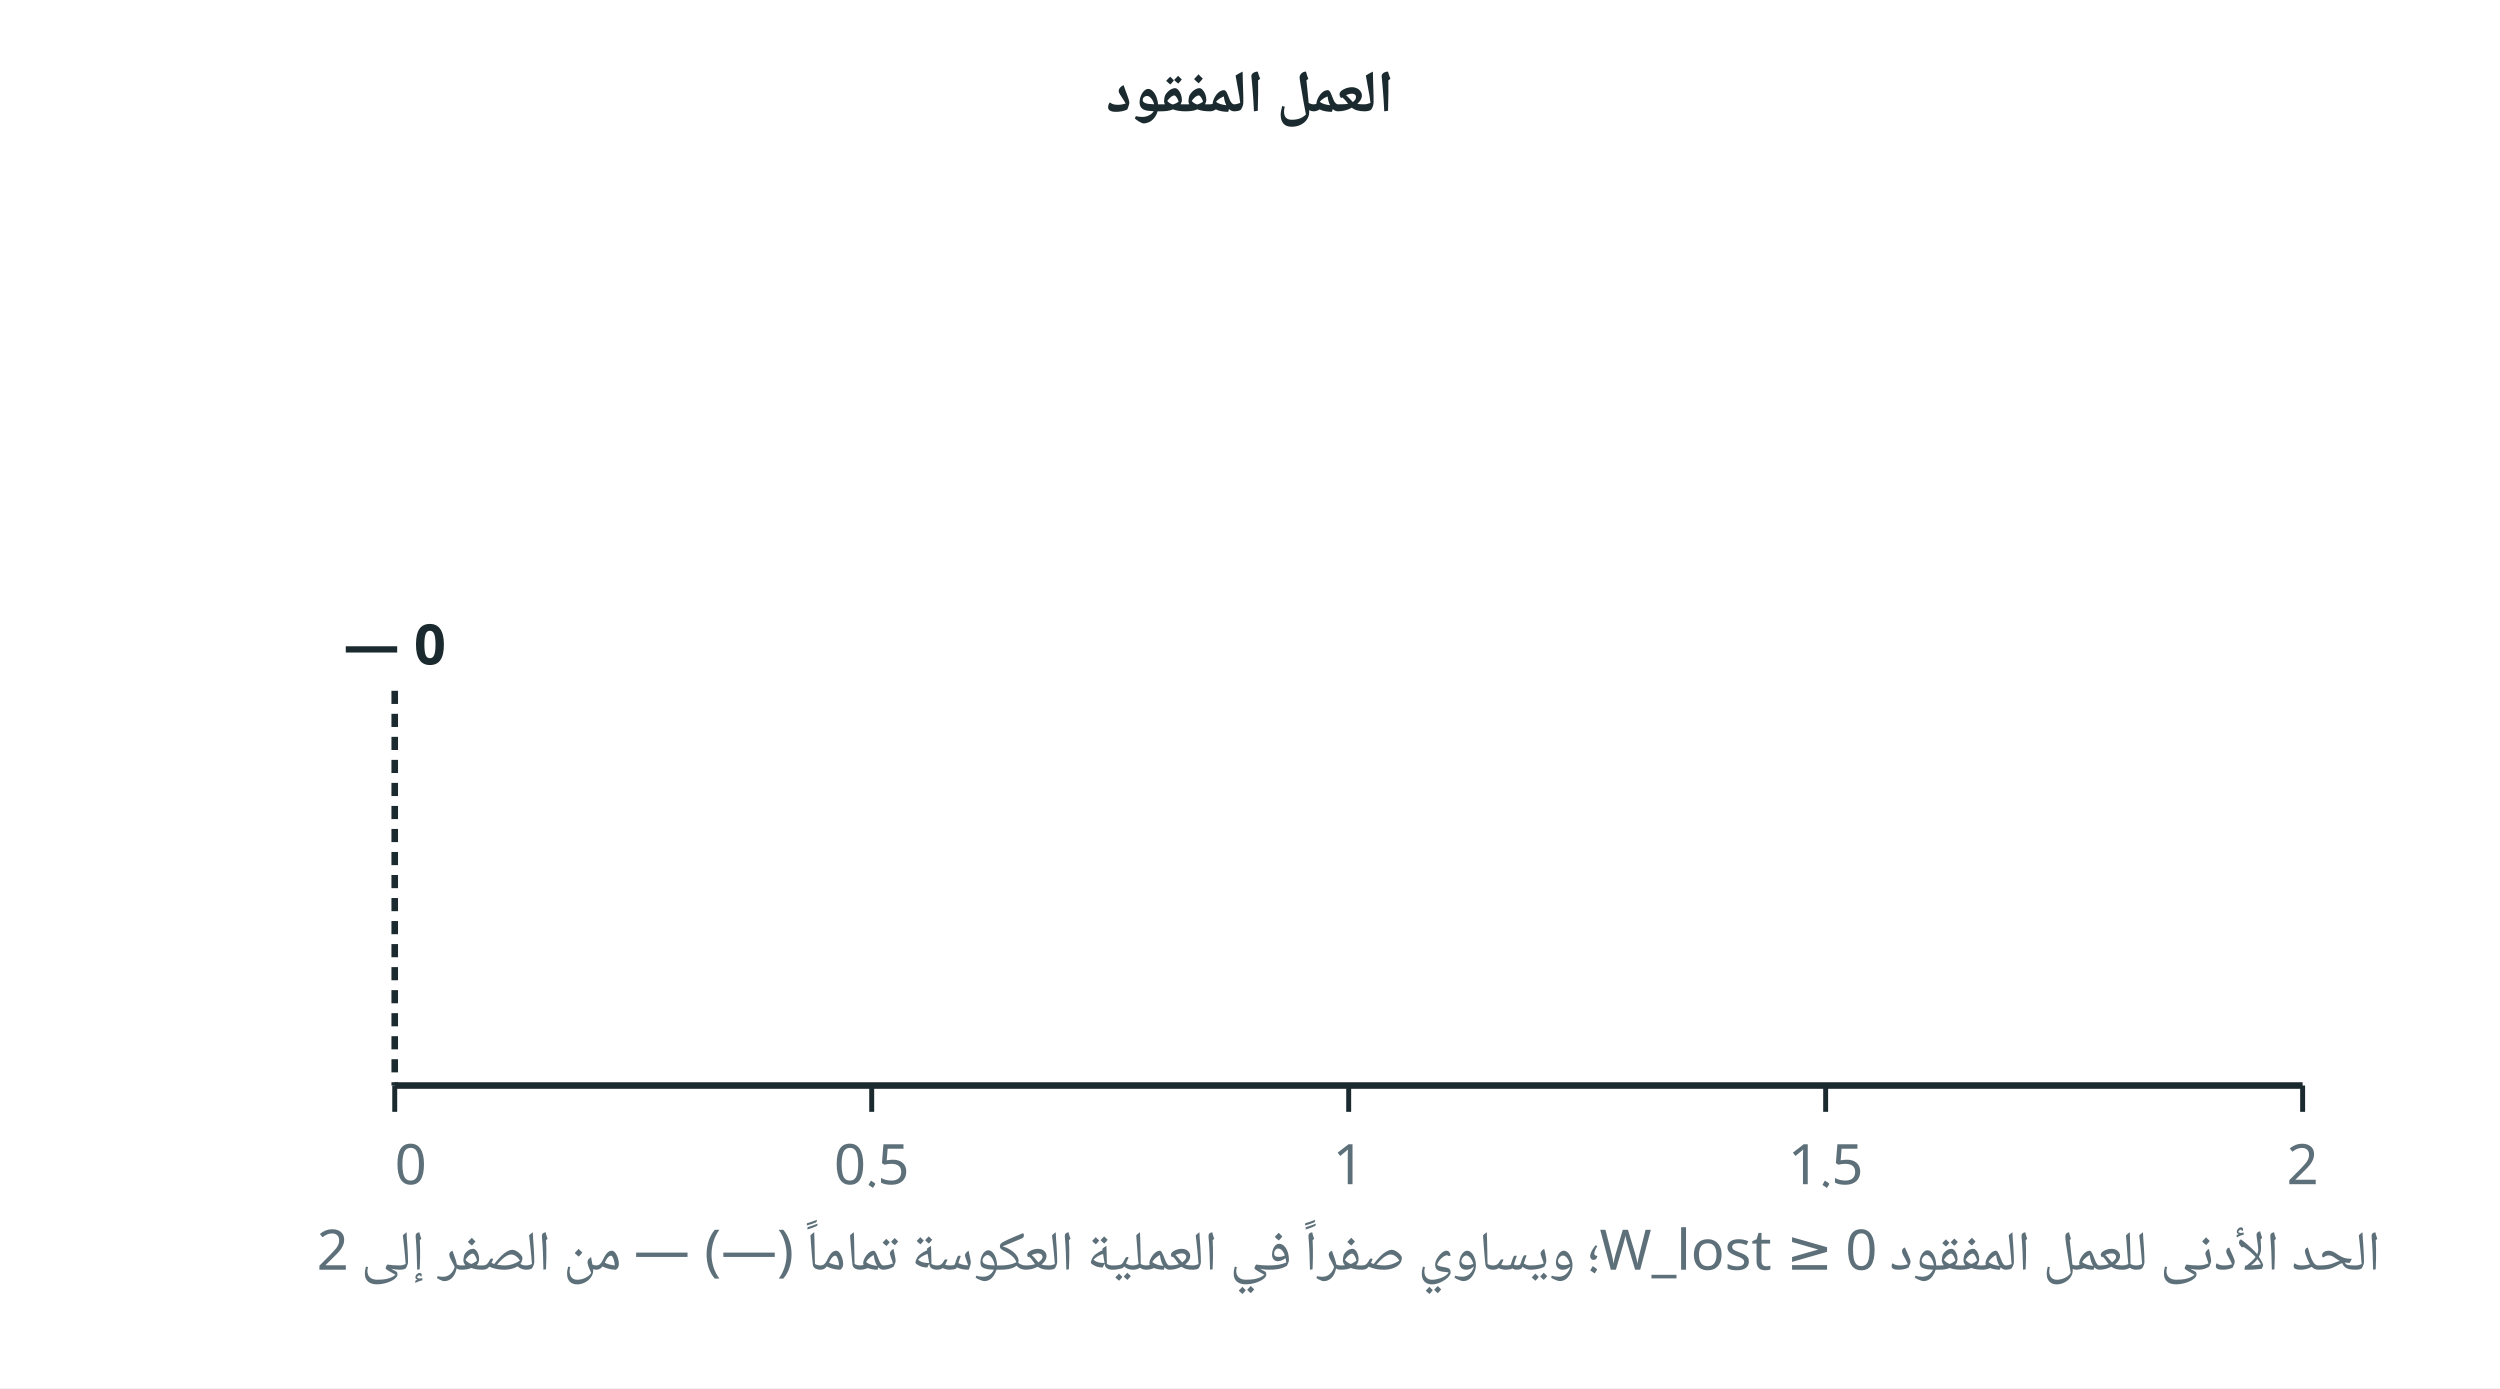
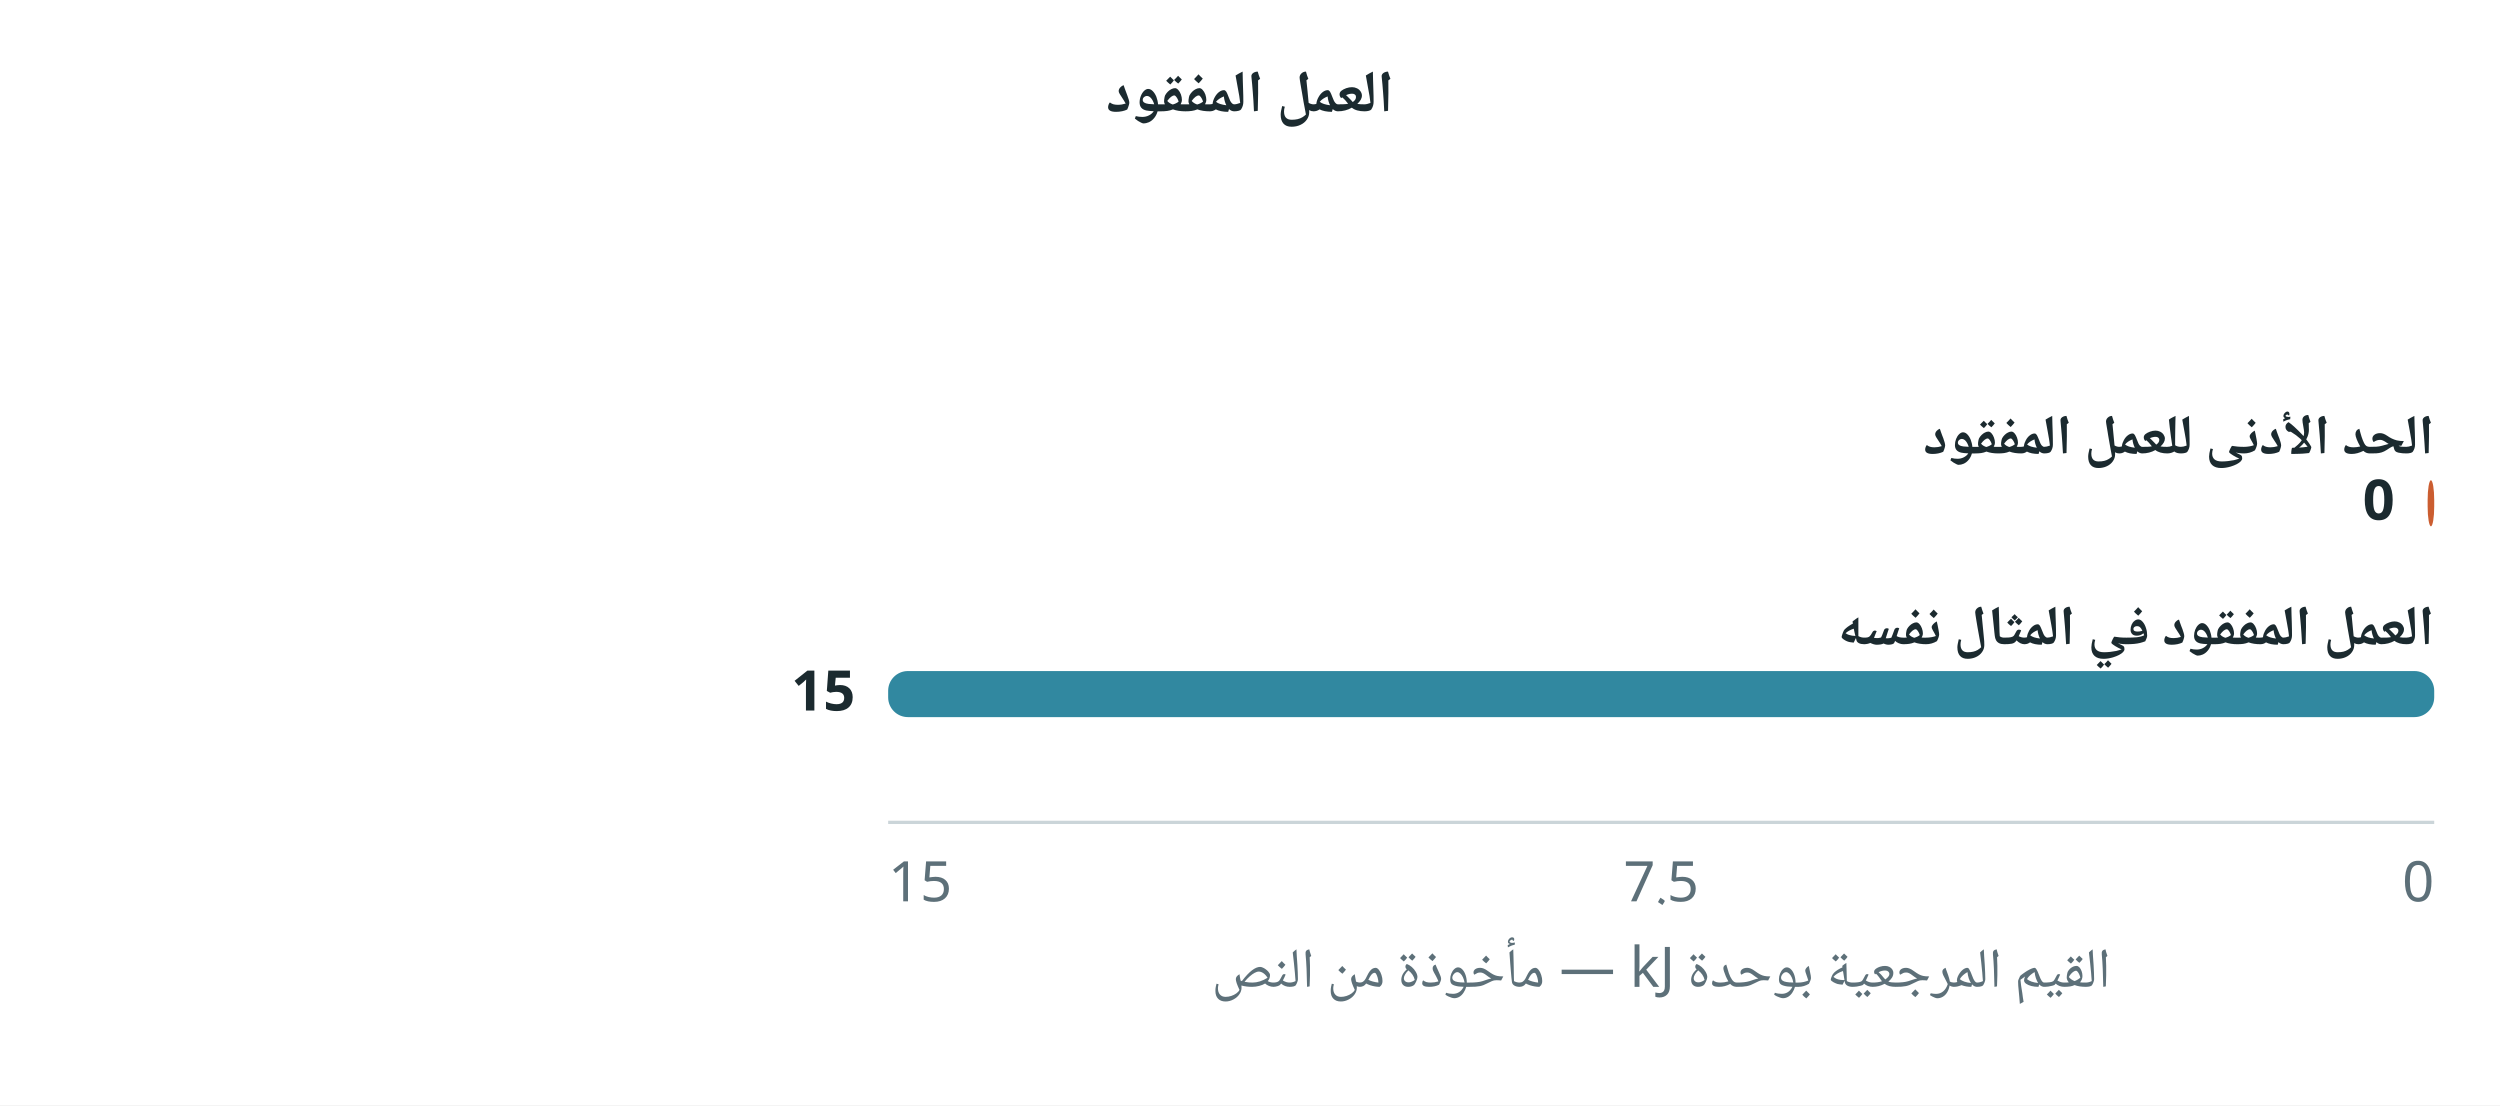
- <svg xmlns="http://www.w3.org/2000/svg" width="760" height="422" viewBox="0 0 760 422" role="img" aria-labelledby="t">
-   <rect width="760" height="422" fill="#ffffff" />
+ <svg xmlns="http://www.w3.org/2000/svg" width="760" height="336" viewBox="0 0 760 336" role="img" aria-labelledby="t">
+   <rect width="760" height="336" fill="#ffffff" />
  <g font-family="'Segoe UI', 'Noto Naskh Arabic', system-ui, sans-serif" direction="rtl">
    <text x="380" y="34" font-size="18" font-weight="700" fill="#1b2a2f" text-anchor="middle">العمل المفقود</text>
-     <line x1="120" y1="330" x2="700" y2="330" stroke="#1b2a2f" stroke-width="2" />
-     <line x1="120" y1="330" x2="120" y2="338" stroke="#1b2a2f" stroke-width="1.5" />
-     <text x="120" y="360" font-size="17" font-weight="400" fill="#5d7079" text-anchor="end">0</text>
-     <line x1="265" y1="330" x2="265" y2="338" stroke="#1b2a2f" stroke-width="1.5" />
-     <text x="265" y="360" font-size="17" font-weight="400" fill="#5d7079" text-anchor="middle">0.5</text>
-     <line x1="410" y1="330" x2="410" y2="338" stroke="#1b2a2f" stroke-width="1.5" />
-     <text x="410" y="360" font-size="17" font-weight="400" fill="#5d7079" text-anchor="middle">1</text>
-     <line x1="555" y1="330" x2="555" y2="338" stroke="#1b2a2f" stroke-width="1.5" />
-     <text x="555" y="360" font-size="17" font-weight="400" fill="#5d7079" text-anchor="middle">1.5</text>
-     <line x1="700" y1="330" x2="700" y2="338" stroke="#1b2a2f" stroke-width="1.5" />
-     <text x="700" y="360" font-size="17" font-weight="400" fill="#5d7079" text-anchor="middle">2</text>
-     <text x="410" y="386" font-size="17" font-weight="400" fill="#5d7079" text-anchor="middle">الحد الأدنى للعمل المفقود W_lost ≥ 0؛ ويساوي صفراً في العملية العكوسة تماماً (—) — من الصفر إلى 2</text>
-     <line x1="120" y1="210" x2="120" y2="330" stroke="#1b2a2f" stroke-width="2" stroke-dasharray="4 3" />
-     <text x="120" y="202" font-size="17" font-weight="700" fill="#1b2a2f" text-anchor="middle">0 —</text>
+     <text x="740" y="138" font-size="17" font-weight="600" fill="#1b2a2f" text-anchor="start">الحد الأدنى للعمل المفقود</text>
+     <rect x="738" y="146" width="2" height="14" fill="#c2410c" fill-opacity="0.85" rx="6" />
+     <text x="728" y="158" font-size="17" font-weight="700" fill="#1b2a2f" text-anchor="end" direction="ltr">⁨0⁩</text>
+     <text x="740" y="196" font-size="17" font-weight="600" fill="#1b2a2f" text-anchor="start">العمل المفقود في المثال نفسه</text>
+     <rect x="270" y="204" width="470" height="14" fill="#0e7490" fill-opacity="0.85" rx="6" />
+     <text x="260" y="216" font-size="17" font-weight="700" fill="#1b2a2f" text-anchor="end" direction="ltr">⁨15⁩</text>
+     <line x1="740" y1="250" x2="270" y2="250" stroke="#cbd5d9" stroke-width="1" />
+     <text x="740" y="274" font-size="17" font-weight="400" fill="#5d7079" text-anchor="start">0</text>
+     <text x="505" y="274" font-size="17" font-weight="400" fill="#5d7079" text-anchor="middle">7.5</text>
+     <text x="270" y="274" font-size="17" font-weight="400" fill="#5d7079" text-anchor="end">15</text>
+     <text x="505" y="300" font-size="17" font-weight="400" fill="#5d7079" text-anchor="middle">القيم المرجعية بوحدة kJ — مأخوذة من النص</text>
  </g>
</svg>
